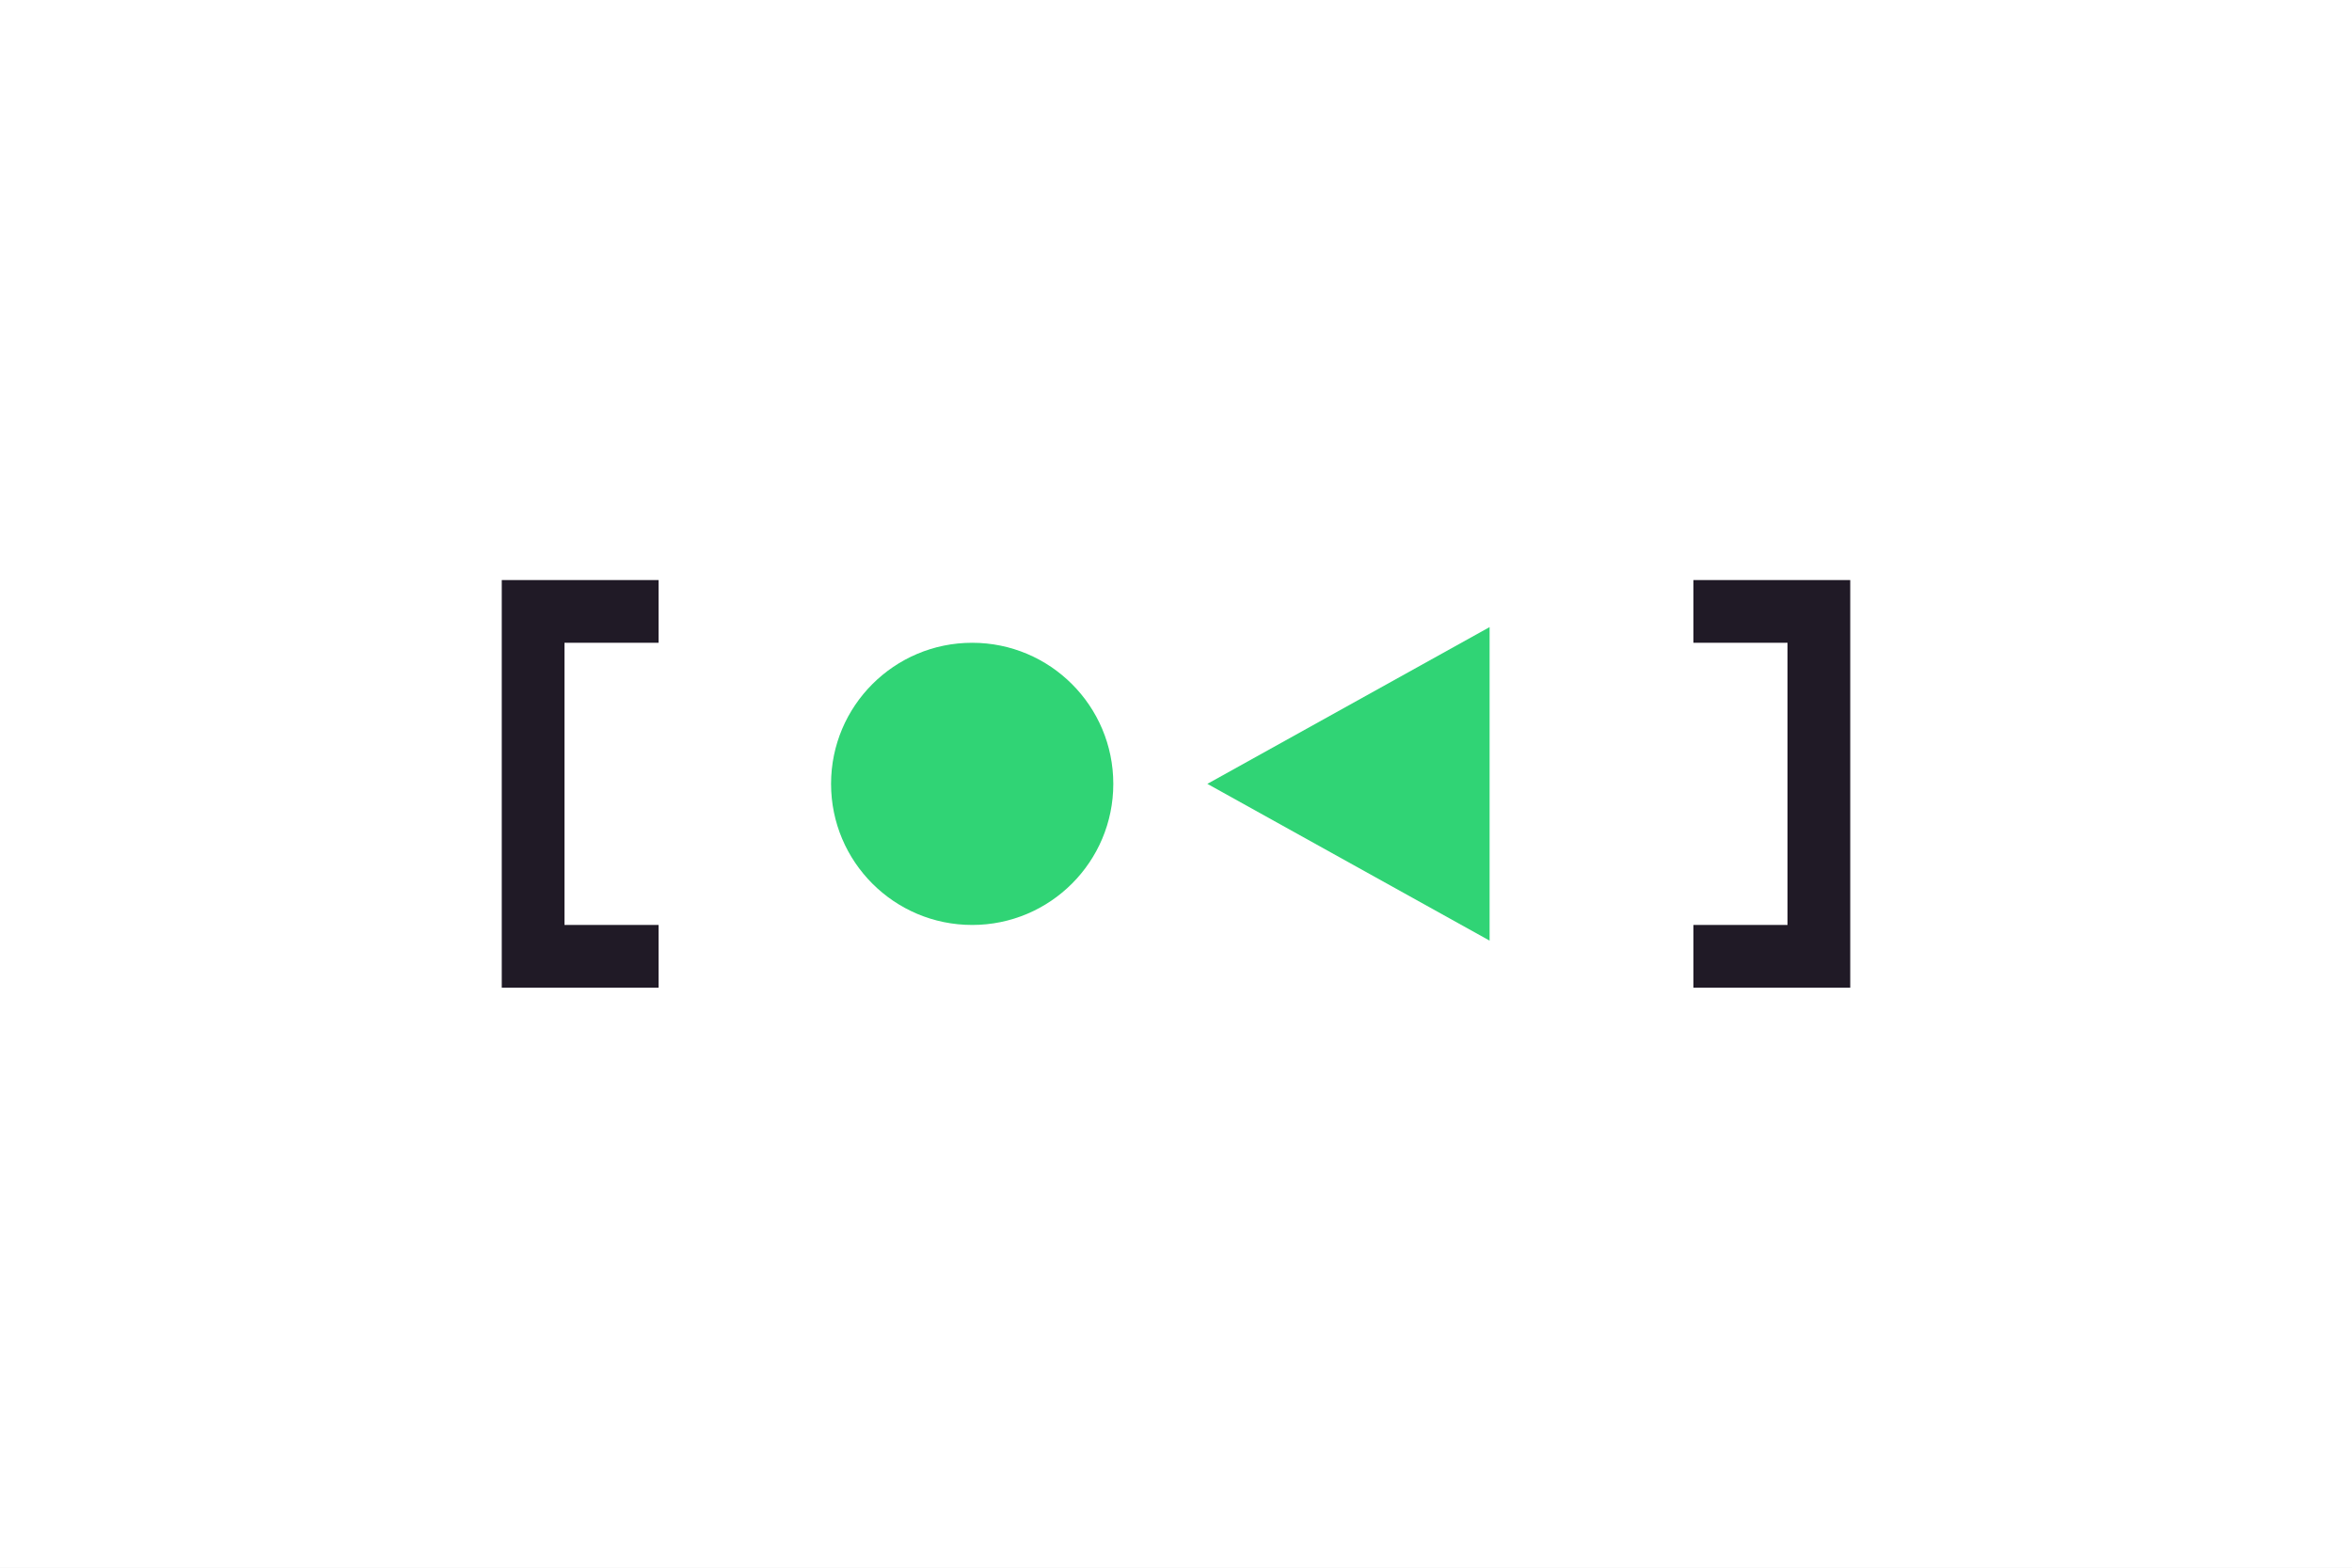
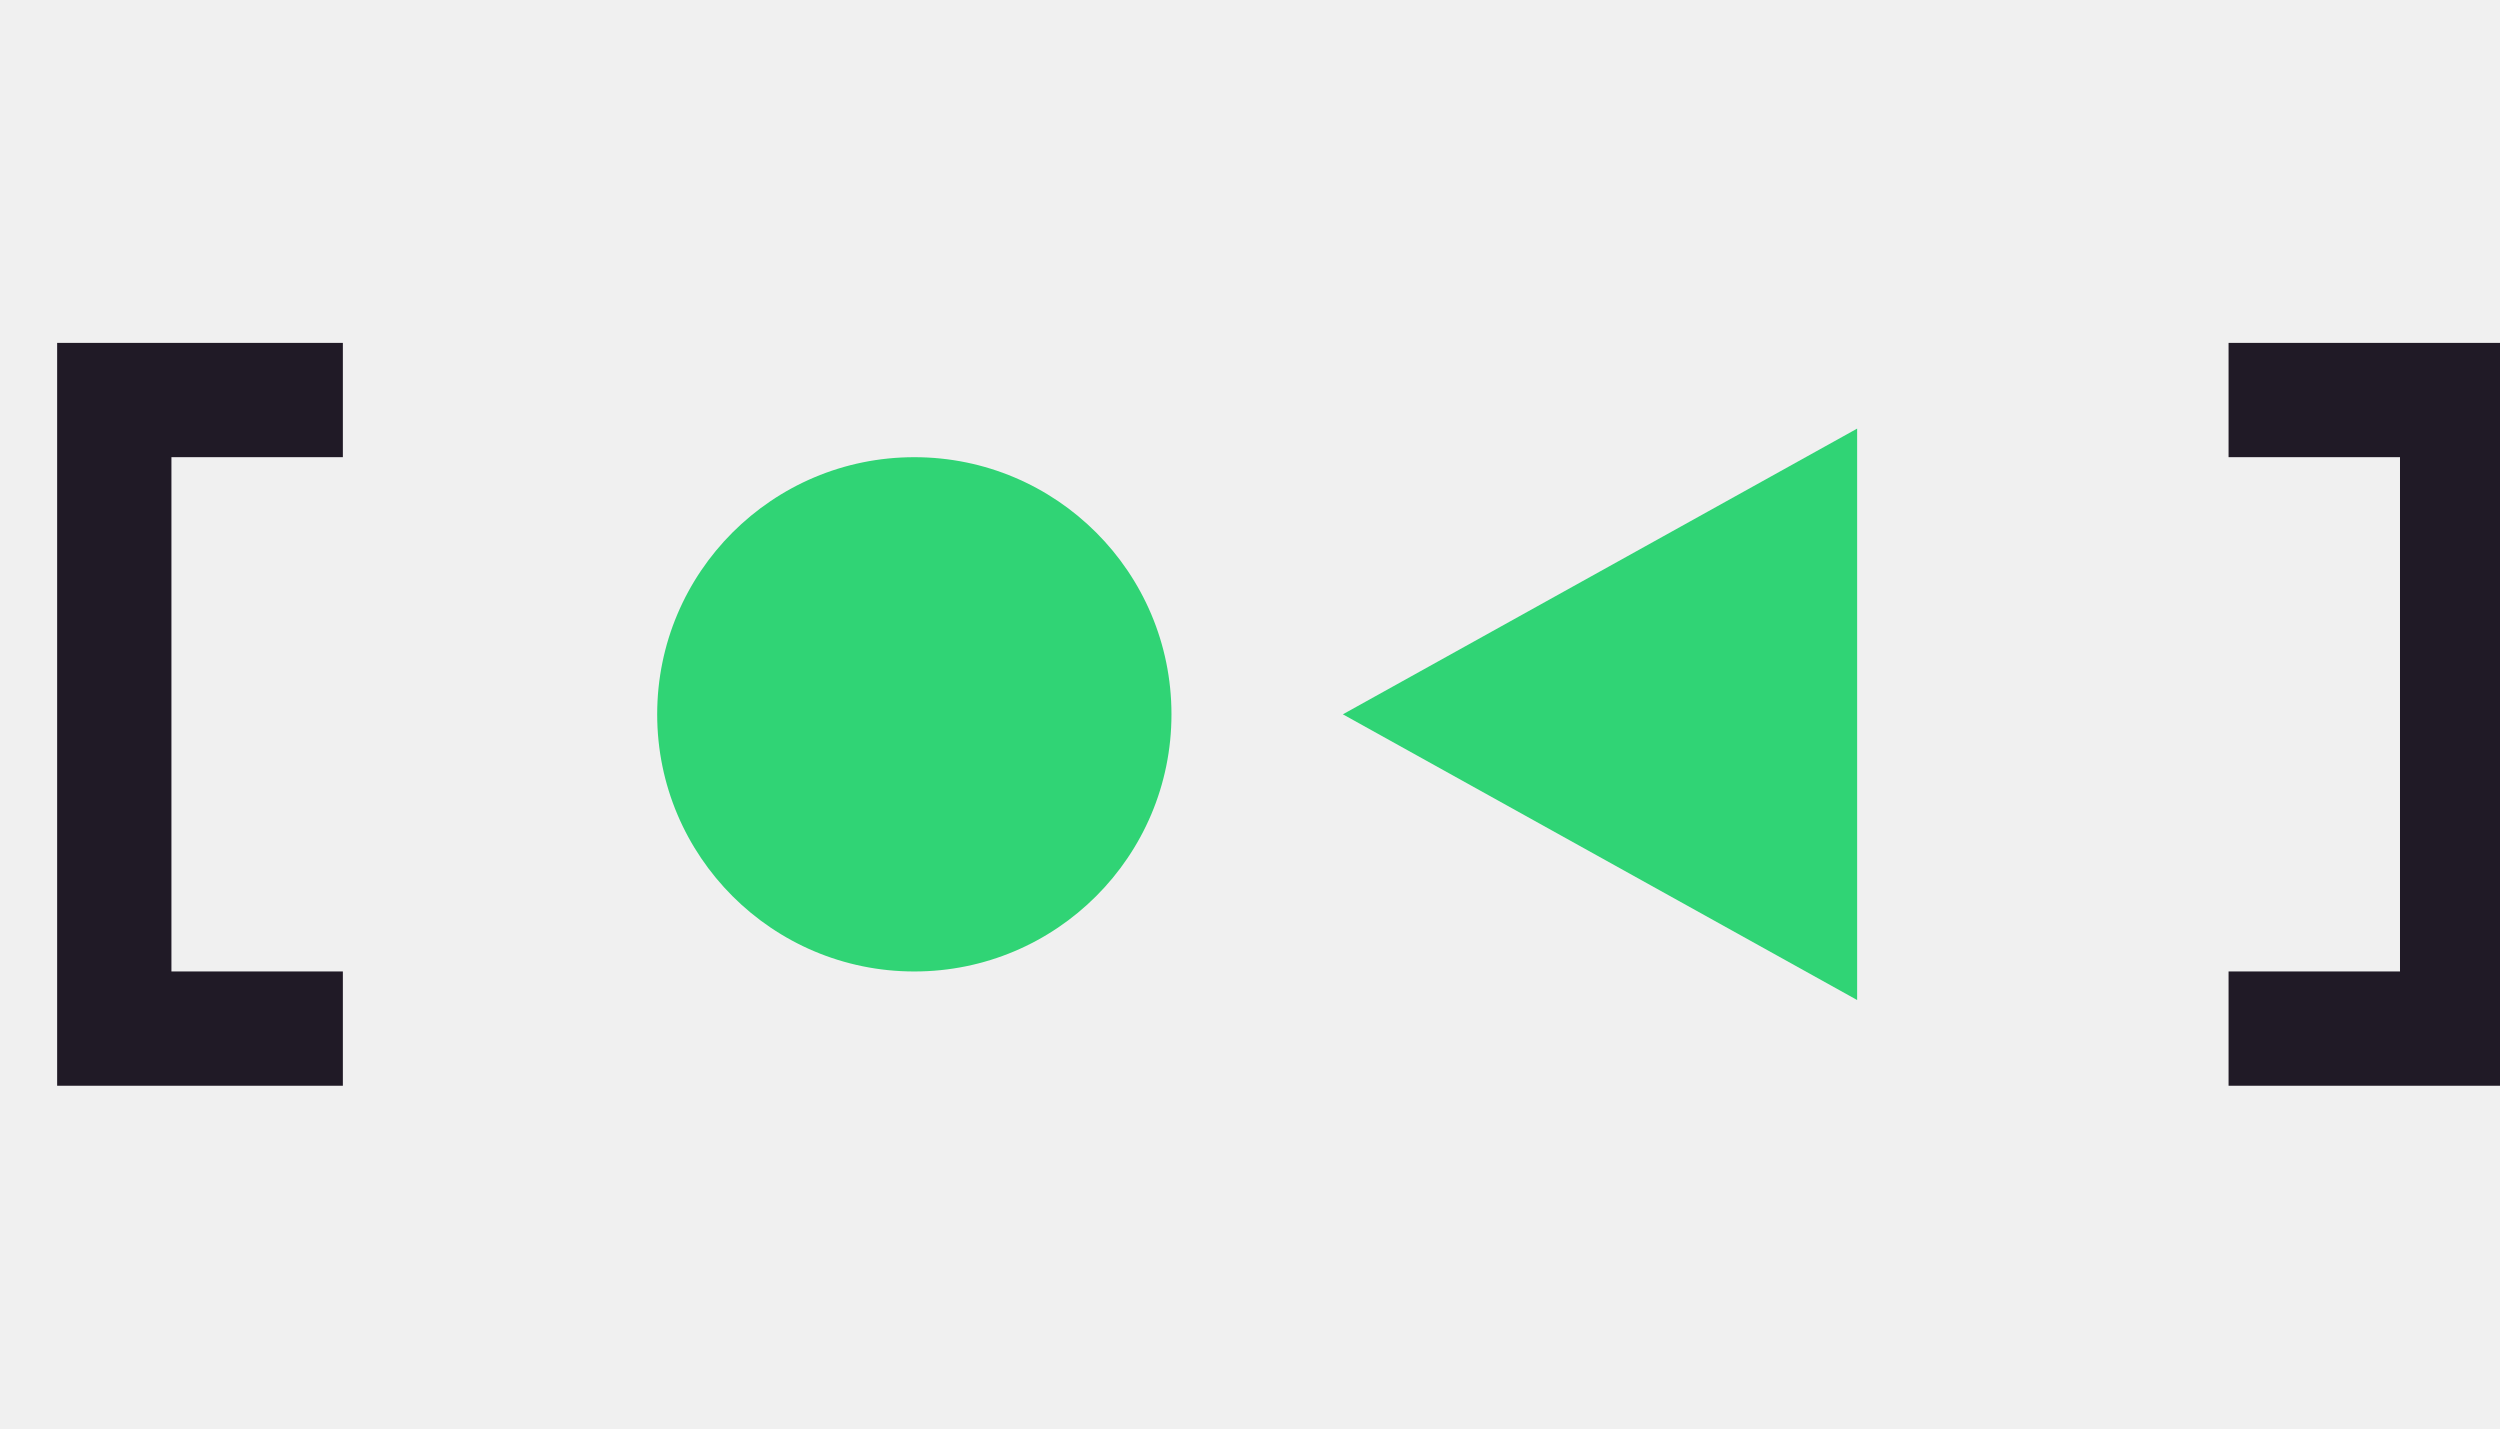
- <svg xmlns="http://www.w3.org/2000/svg" width="300" height="200">
-   <path fill="#fff" d="M0 0h300v200H0z" />
+ <svg xmlns="http://www.w3.org/2000/svg" viewBox="60 50 175 100">
  <g transform="translate(30.667 -1141.475) scale(1.33333)">
    <path d="M25 911.61v39h15v-6h-9v-27h9v-6zm114 0v6h9v27h-9v6h15v-39z" style="line-height:normal;font-variant-ligatures:normal;font-variant-position:normal;font-variant-caps:normal;font-variant-numeric:normal;font-variant-alternates:normal;font-feature-settings:normal;text-indent:0;text-align:start;text-decoration-line:none;text-decoration-style:solid;text-decoration-color:#000;text-transform:none;text-orientation:mixed;white-space:normal;shape-padding:0;isolation:auto;mix-blend-mode:normal;solid-color:#000;solid-opacity:1" color="#000" font-weight="400" font-family="sans-serif" overflow="visible" fill="#201a26" />
    <path d="M92.5 931.11l27-15v30z" fill="#30d475" />
    <circle cx="70.002" cy="931.111" r="13.5" fill="#30d475" />
  </g>
</svg>
